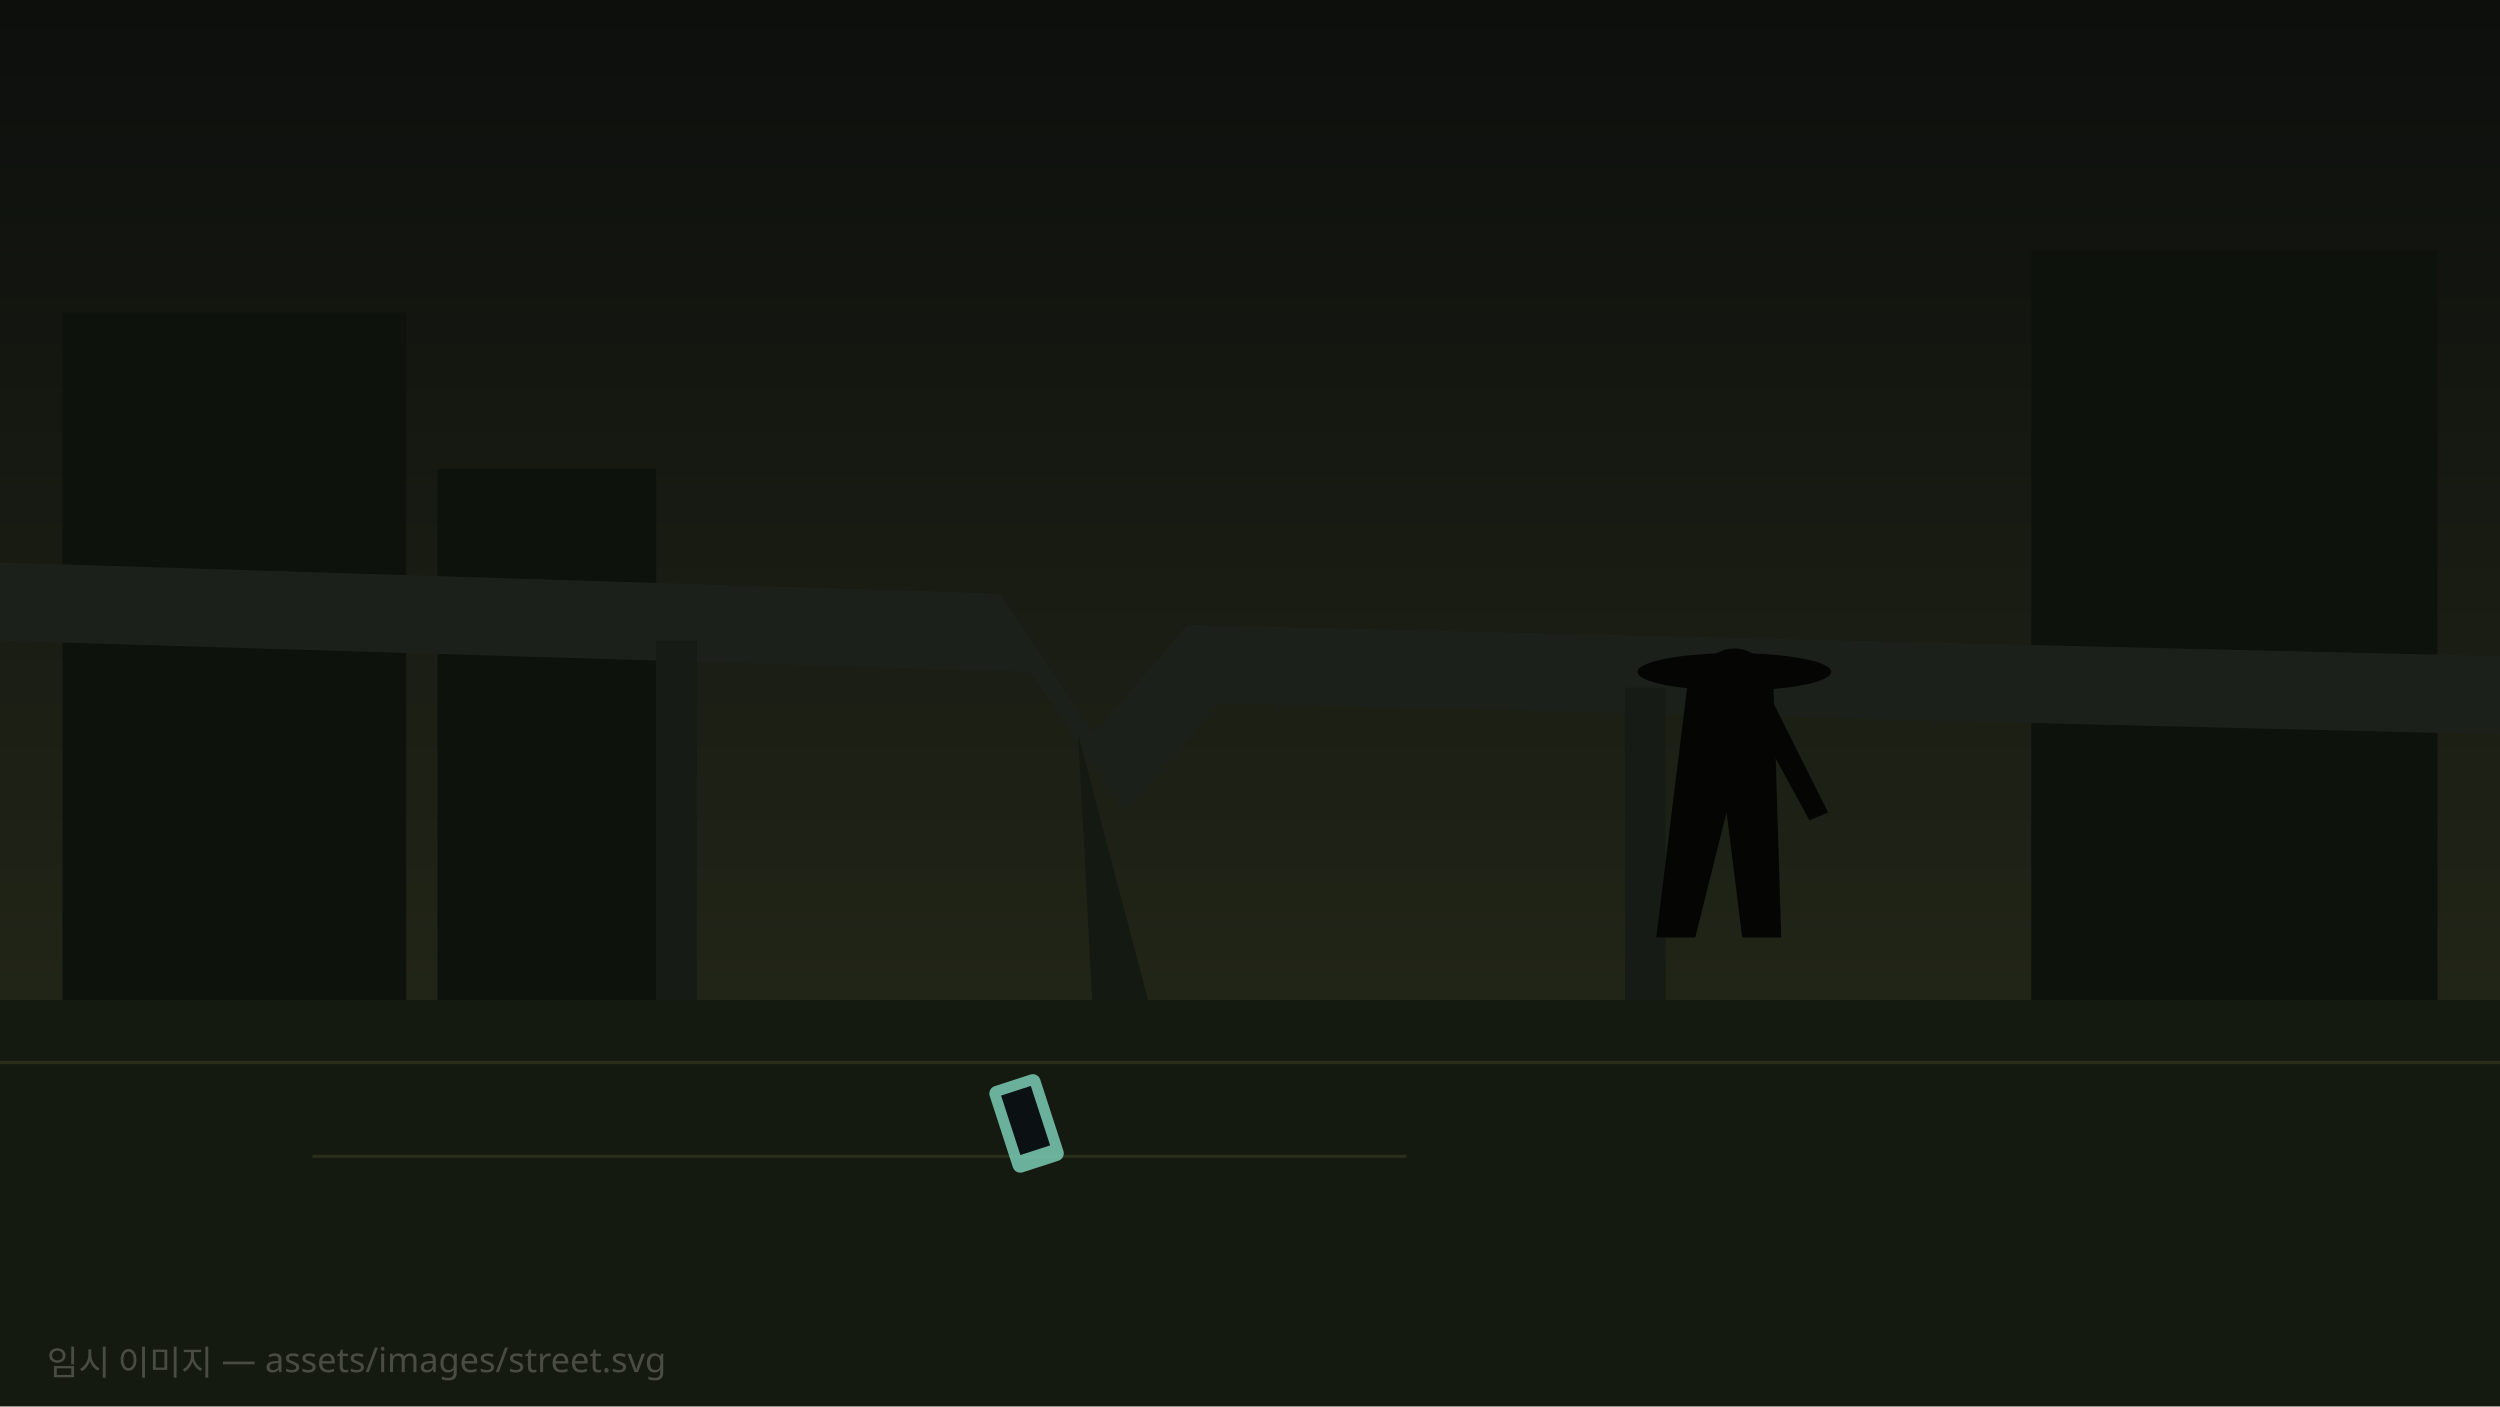
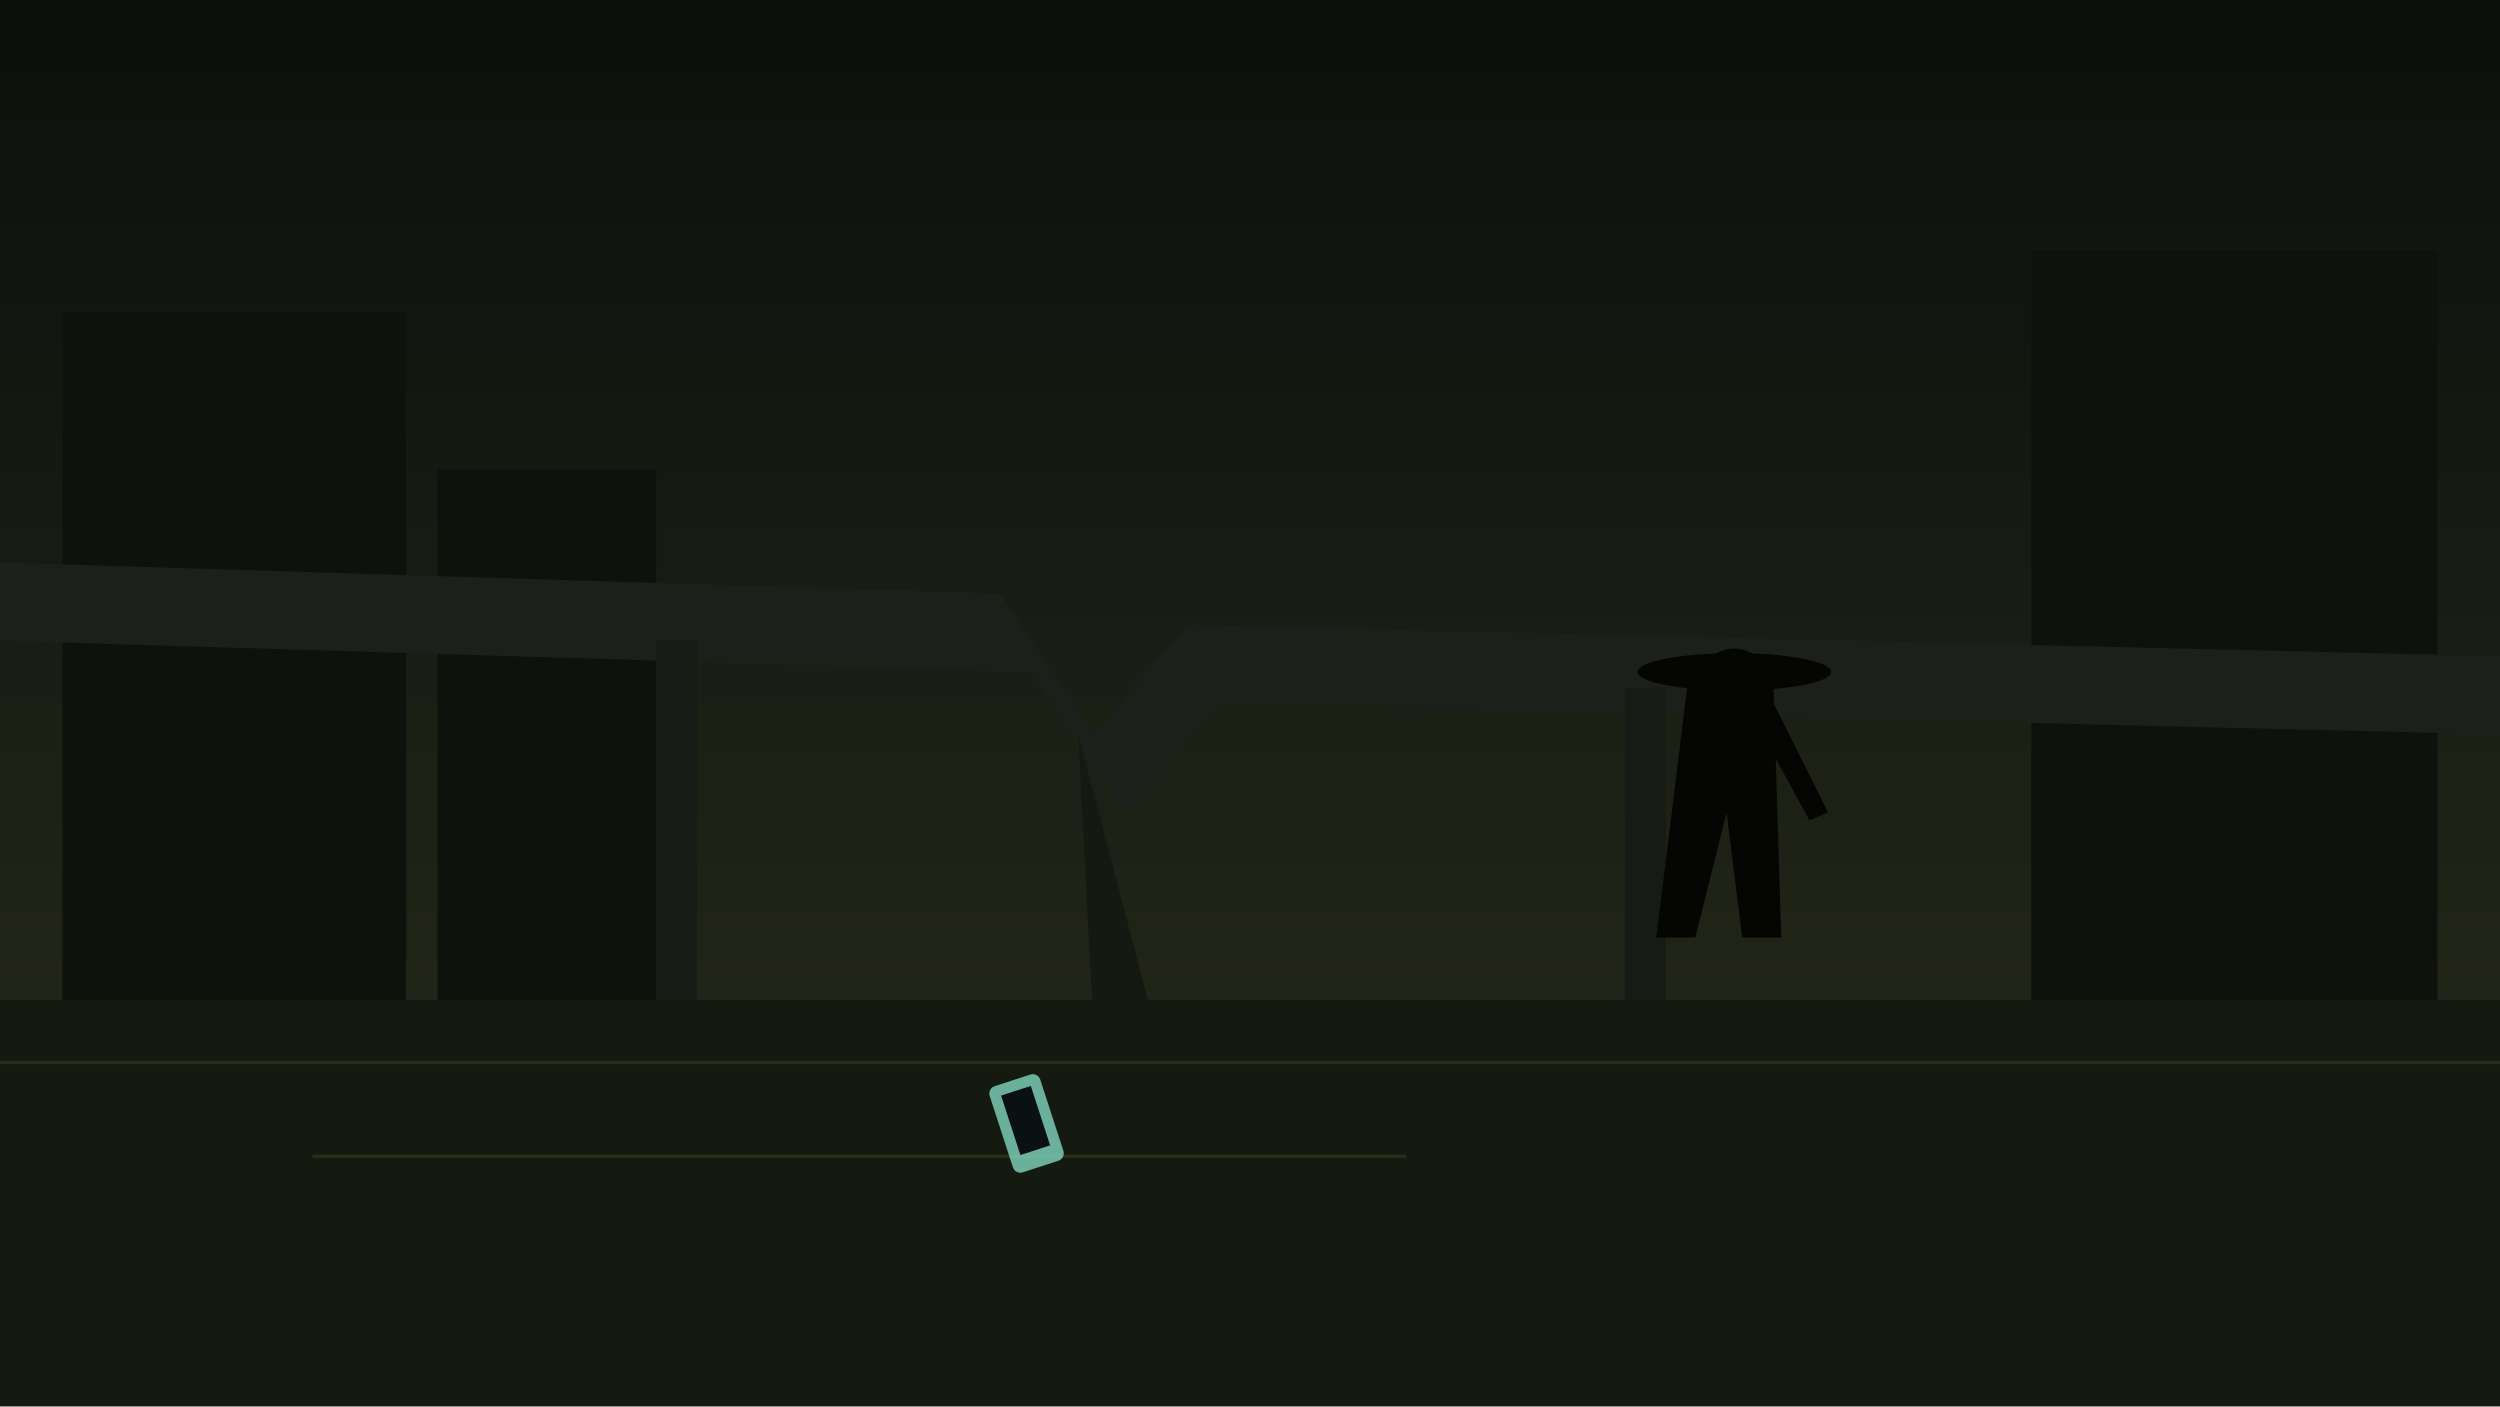
<svg xmlns="http://www.w3.org/2000/svg" width="1600" height="900" viewBox="0 0 1600 900">
  <defs>
    <linearGradient id="sky" x1="0" y1="0" x2="0" y2="1">
      <stop offset="0" stop-color="#0c0f0c" />
      <stop offset="1" stop-color="#2a2e1c" />
    </linearGradient>
  </defs>
  <rect width="1600" height="900" fill="url(#sky)" />
  <g fill="#0e120d">
    <rect x="40" y="200" width="220" height="460" />
    <rect x="1300" y="160" width="260" height="500" />
    <rect x="280" y="300" width="140" height="360" />
  </g>
  <path d="M0 360 L640 380 L700 470 L760 400 L1600 420 L1600 470 L780 450 L720 520 L660 430 L0 410 Z" fill="#1b211a" />
  <g fill="#161b15">
    <rect x="420" y="410" width="26" height="250" />
    <rect x="1040" y="440" width="26" height="220" />
  </g>
  <path d="M690 470 L740 660 L700 660 Z" fill="#141912" />
  <rect y="640" width="1600" height="260" fill="#151a10" />
  <g stroke="#4a5530" stroke-opacity=".35" stroke-width="2">
    <line x1="0" y1="680" x2="1600" y2="680" />
    <line x1="200" y1="740" x2="900" y2="740" />
  </g>
  <g fill="#050604">
    <ellipse cx="1110" cy="430" rx="62" ry="12" />
    <path d="M1085 430 Q1110 400 1135 430 Z" />
    <path d="M1080 438 L1060 600 L1085 600 L1105 520 L1115 600 L1140 600 L1135 438 Z" />
    <path d="M1135 450 L1170 520 L1158 525 L1128 470 Z" />
  </g>
  <g fill="#7fd6be" opacity=".8">
    <rect x="640" y="690" width="34" height="58" rx="5" transform="rotate(-18 657 719)" />
  </g>
  <rect x="647" y="697" width="20" height="40" fill="#0b1012" transform="rotate(-18 657 719)" />
-   <text x="30" y="880" fill="#fff" opacity=".22" font-family="'Nanum Gothic', 'Apple SD Gothic Neo', sans-serif" font-size="22">임시 이미지 — assets/images/street.svg</text>
</svg>
